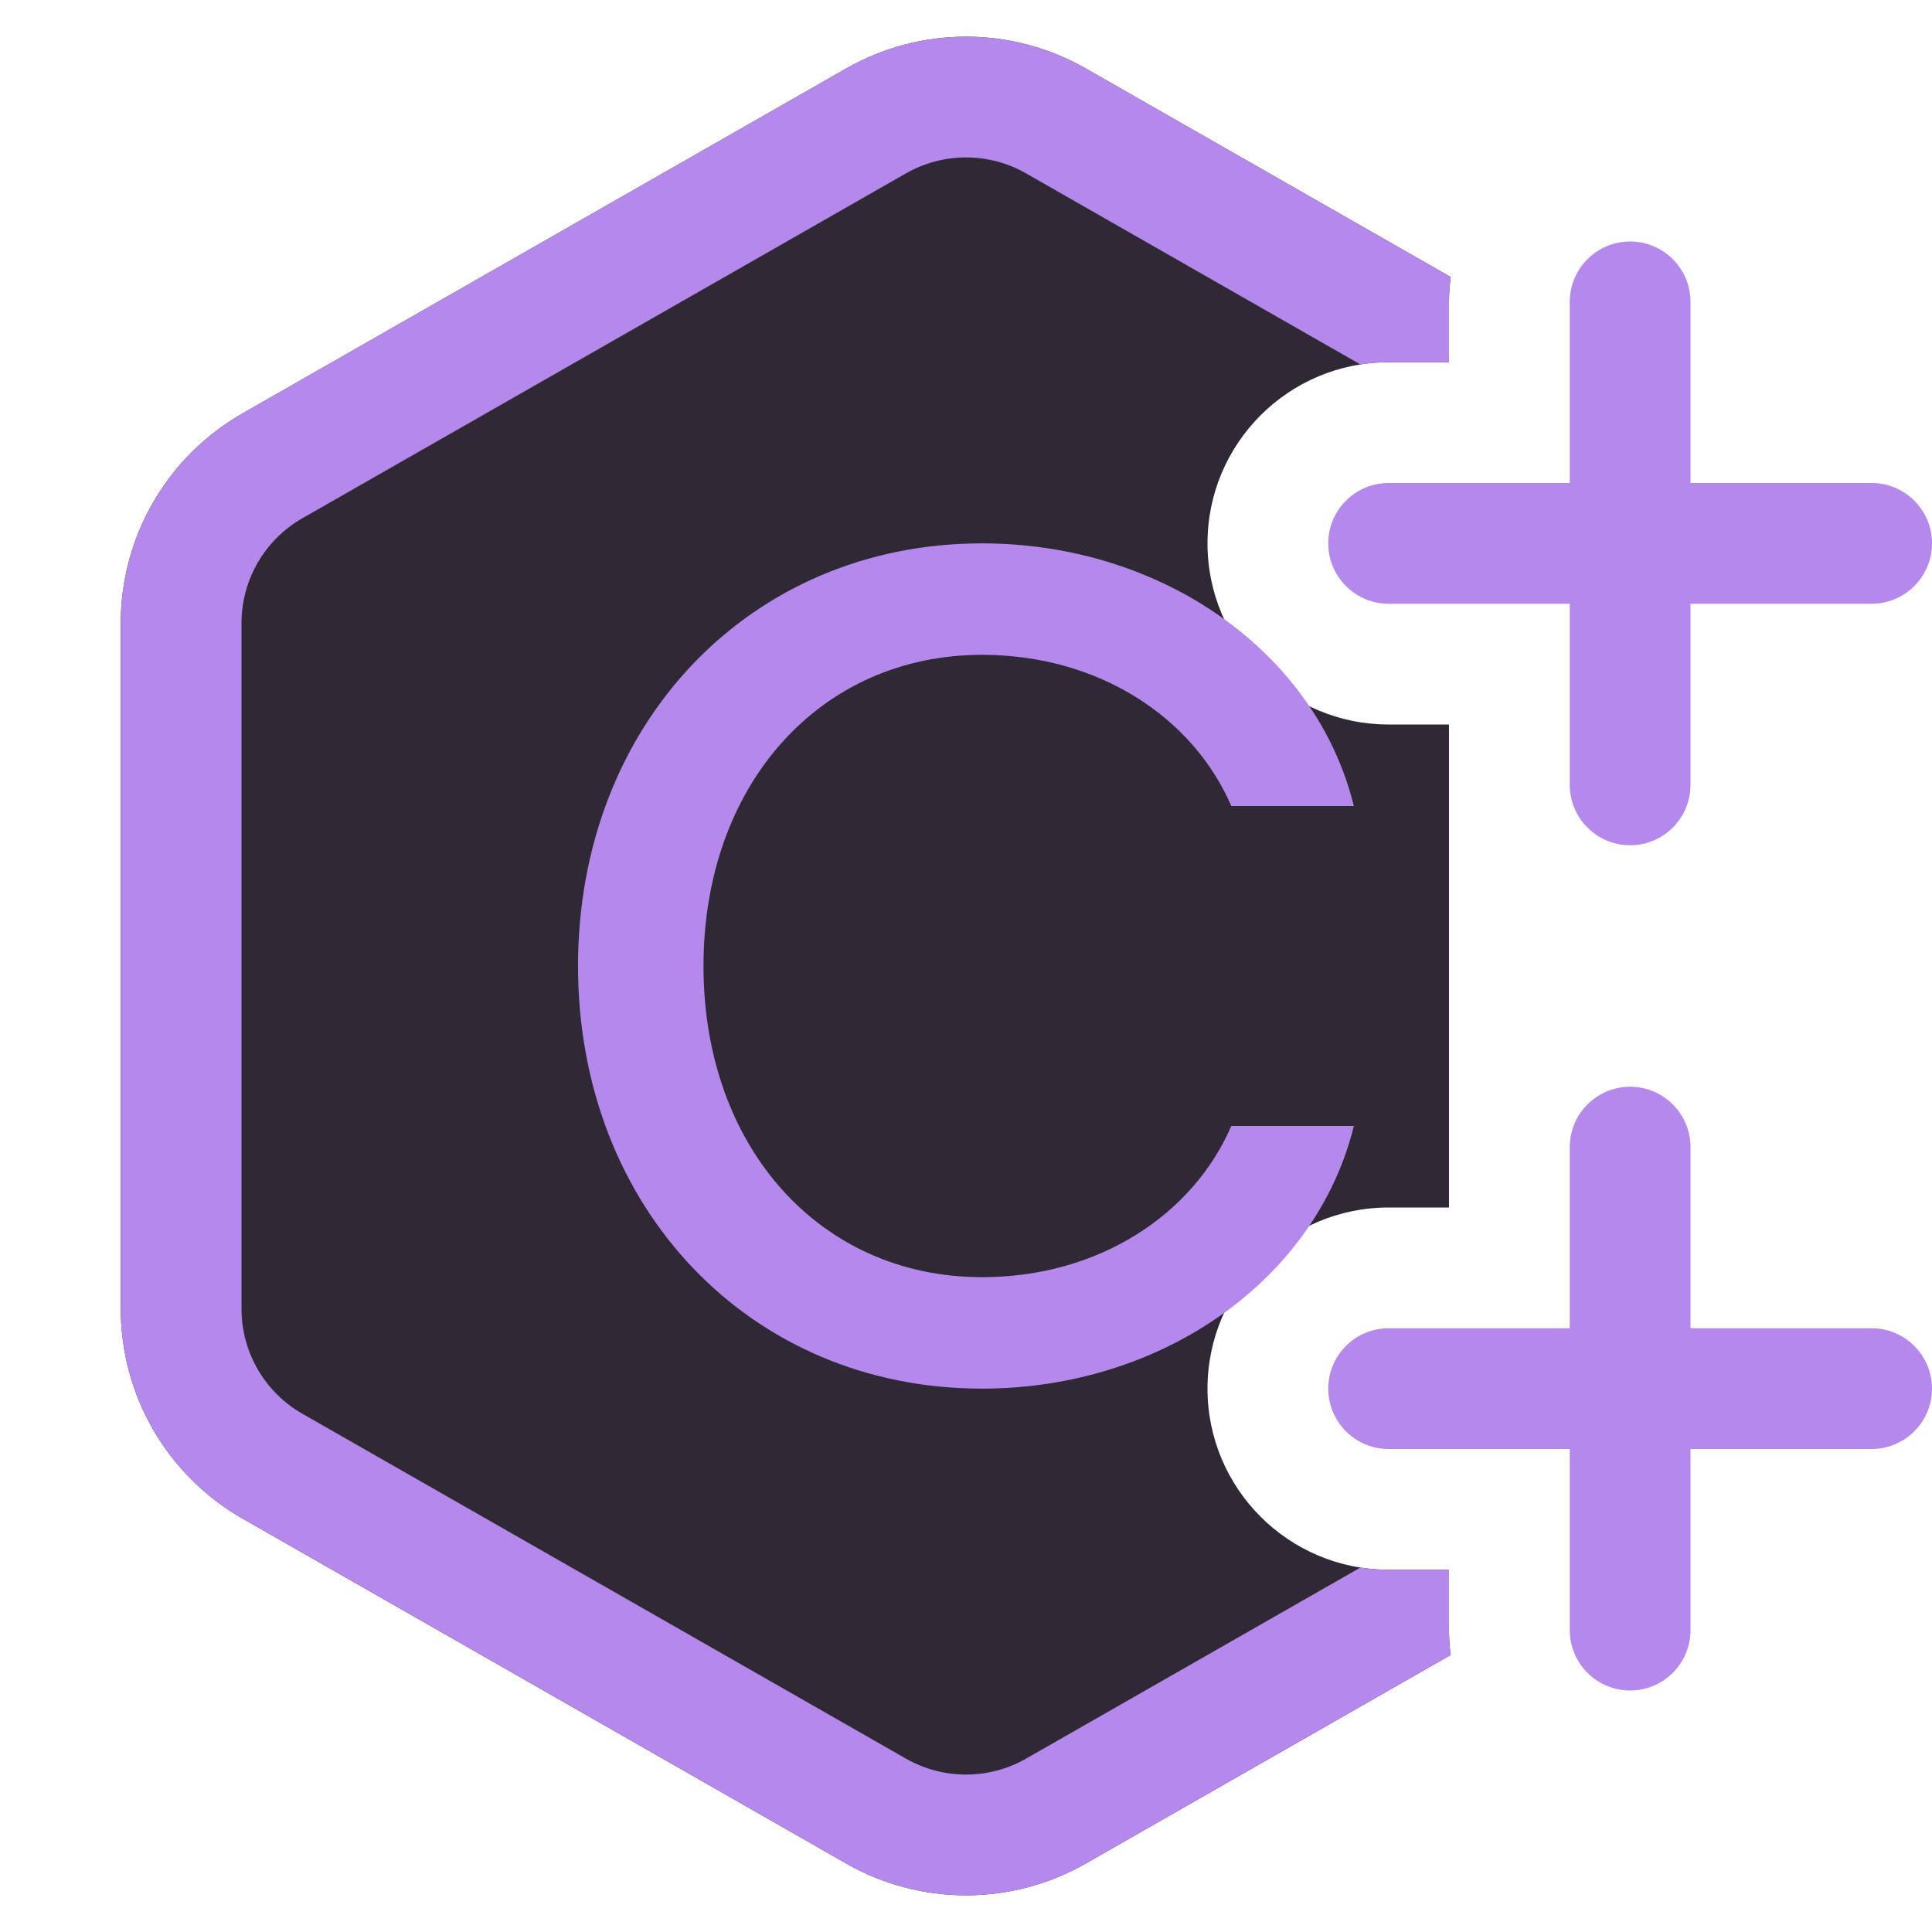
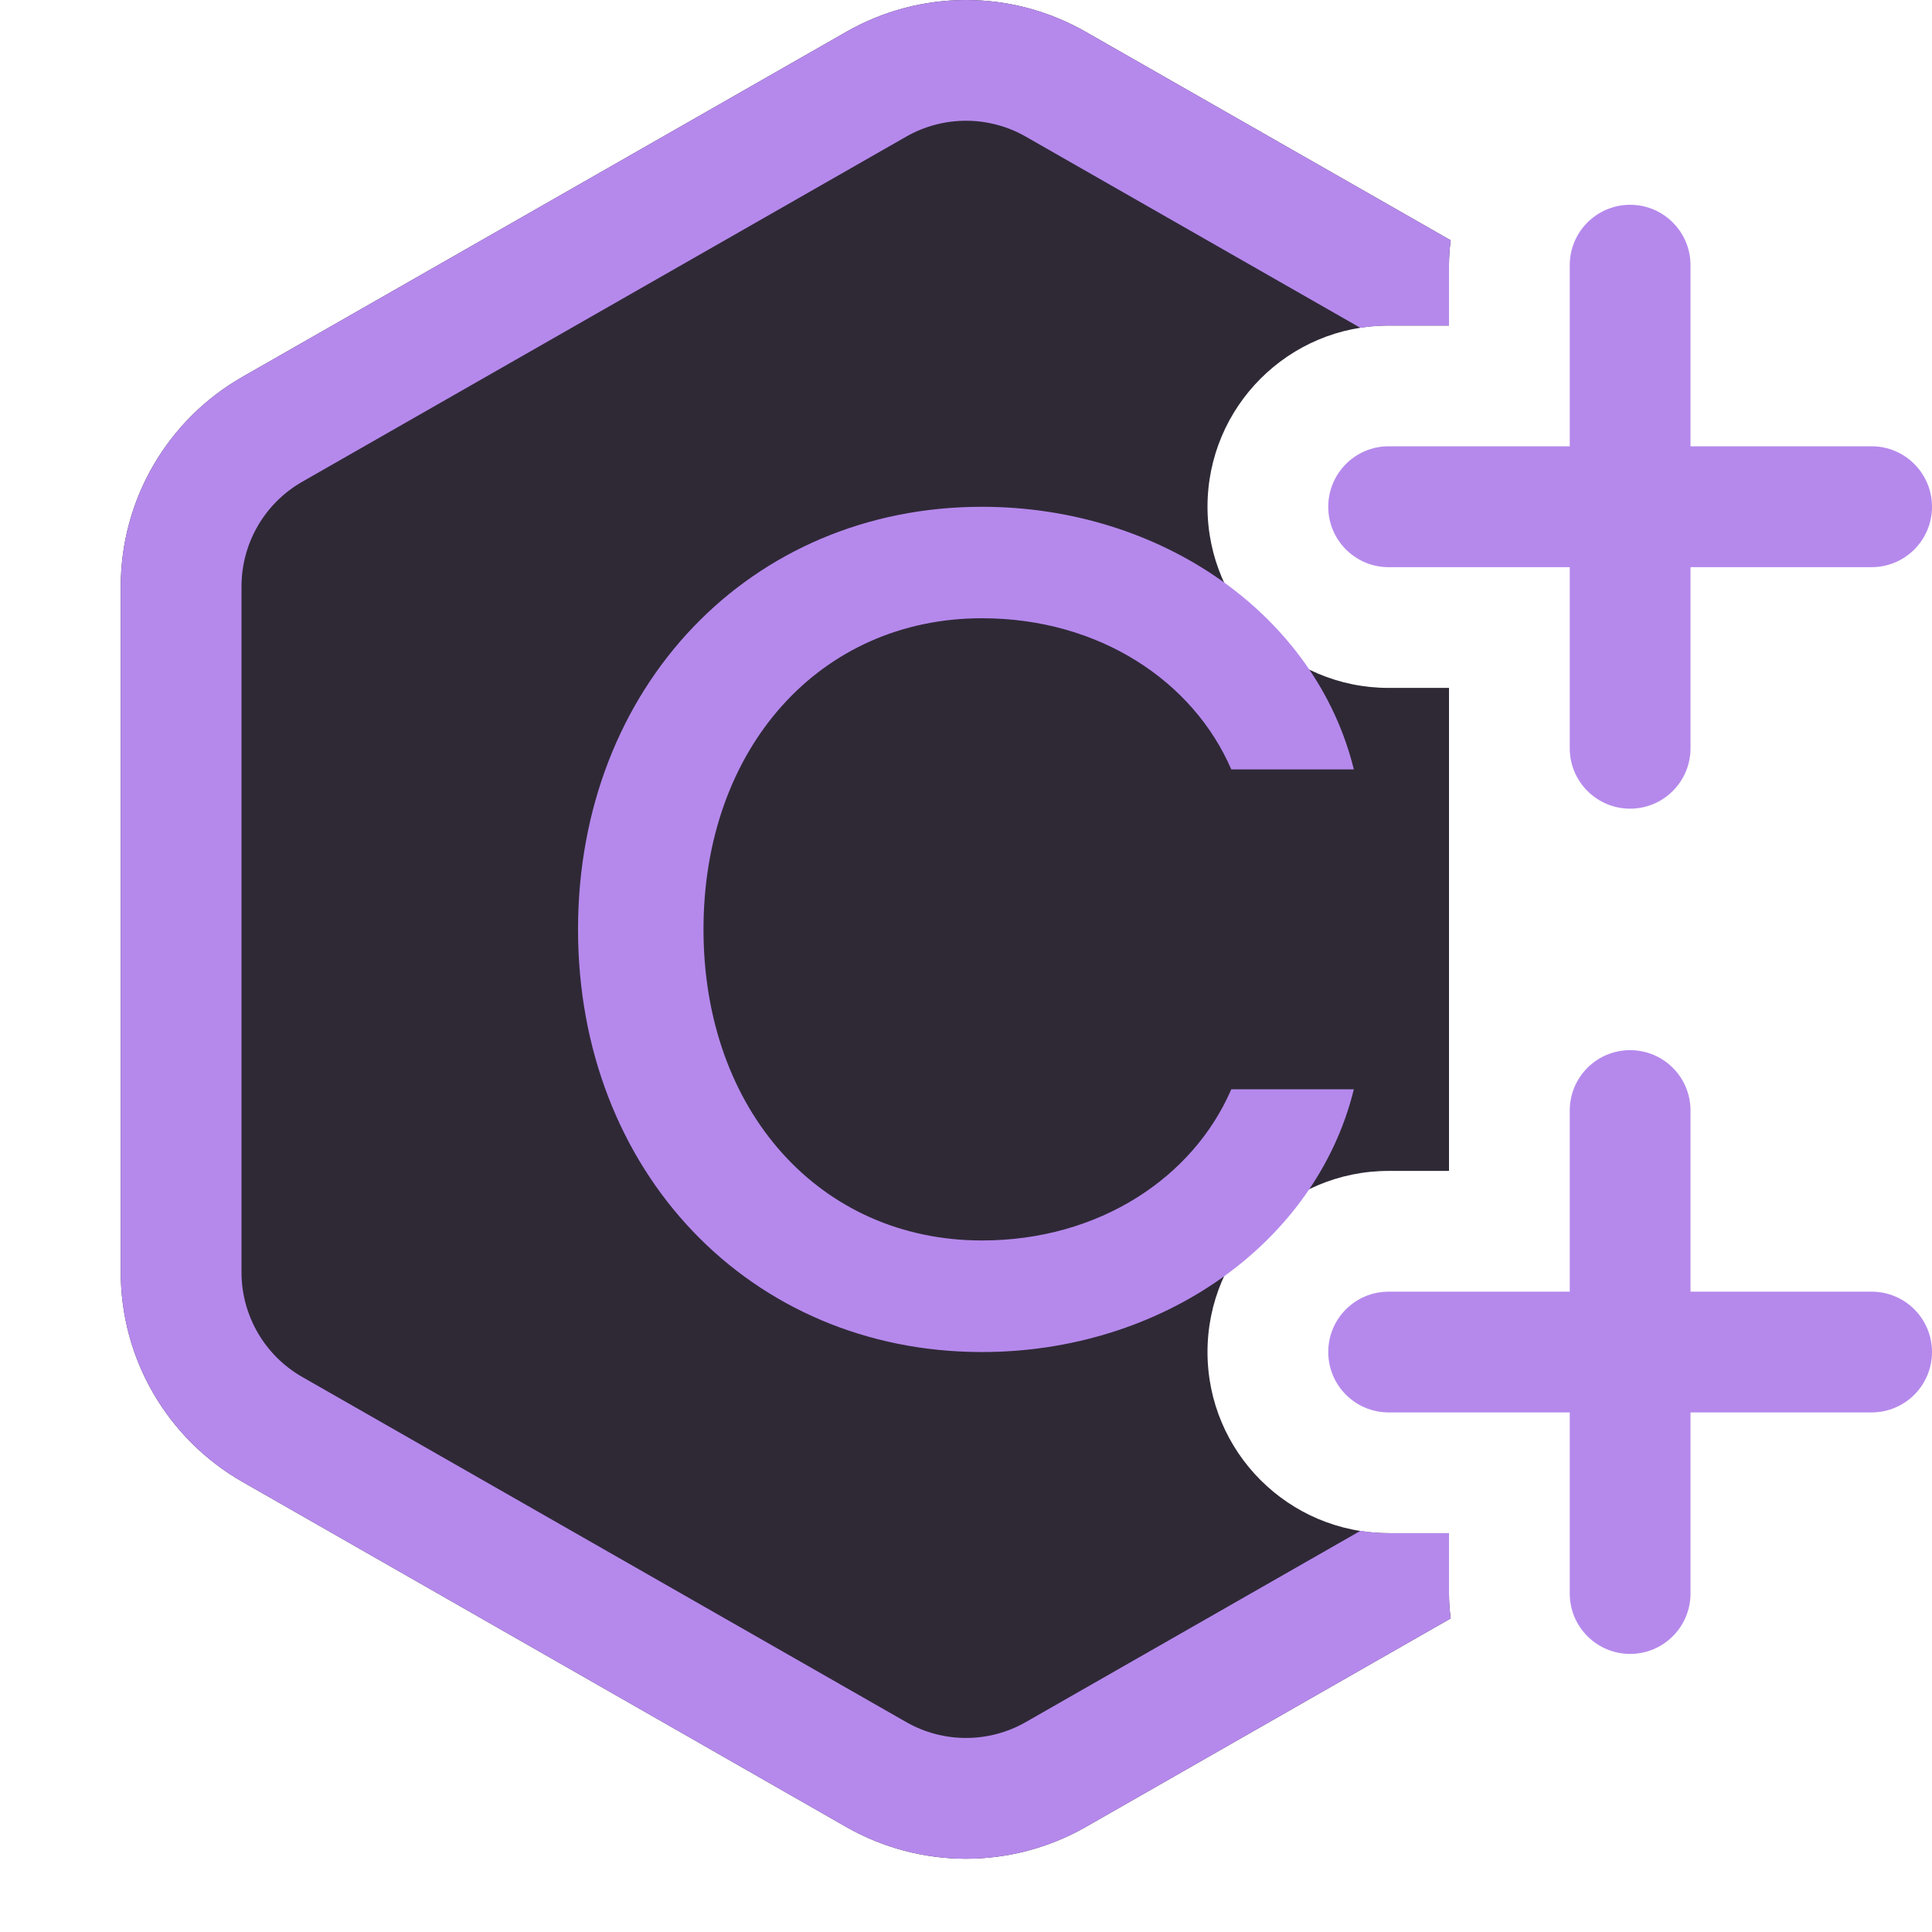
<svg xmlns="http://www.w3.org/2000/svg" width="16" height="16" viewBox="0 0 16 16" fill="none">
-   <path d="M12 2.5C12 2.43 12.005 2.361 12.014 2.294L8.992 0.567C8.377 0.216 7.623 0.216 7.008 0.567L2.008 3.424C1.385 3.78 1 4.443 1 5.161V10.839C1 11.557 1.385 12.22 2.008 12.576L7.008 15.433C7.623 15.784 8.377 15.784 8.992 15.433L12.014 13.706C12.005 13.639 12 13.57 12 13.5V13H11.5C10.672 13 10 12.328 10 11.5C10 10.672 10.672 10 11.5 10H12V6H11.5C10.672 6 10 5.328 10 4.5C10 3.672 10.672 3 11.5 3H12V2.5Z" fill="#2F2936" />
-   <path d="M14 2.5C14 2.224 13.776 2 13.5 2C13.224 2 13 2.224 13 2.5V4H11.5C11.224 4 11 4.224 11 4.5C11 4.776 11.224 5 11.5 5H13V6.5C13 6.776 13.224 7 13.5 7C13.776 7 14 6.776 14 6.5V5H15.5C15.776 5 16 4.776 16 4.5C16 4.224 15.776 4 15.5 4H14V2.5Z" fill="#B589EC" />
-   <path d="M14 9.5C14 9.224 13.776 9 13.5 9C13.224 9 13 9.224 13 9.5V11H11.5C11.224 11 11 11.224 11 11.5C11 11.776 11.224 12 11.5 12H13V13.5C13 13.776 13.224 14 13.5 14C13.776 14 14 13.776 14 13.5V12H15.5C15.776 12 16 11.776 16 11.5C16 11.224 15.776 11 15.5 11H14V9.5Z" fill="#B589EC" />
-   <path d="M1 5.161C1 4.443 1.385 3.78 2.008 3.424L7.008 0.567C7.623 0.216 8.377 0.216 8.992 0.567L12.014 2.294C12.005 2.361 12 2.43 12 2.5V3H11.5C11.421 3 11.342 3.006 11.266 3.018L8.496 1.435C8.189 1.26 7.811 1.26 7.504 1.435L2.504 4.292C2.192 4.47 2 4.802 2 5.161V10.839C2 11.198 2.192 11.53 2.504 11.708L7.504 14.565C7.811 14.74 8.189 14.74 8.496 14.565L11.266 12.982C11.342 12.994 11.42 13 11.5 13H12V13.5C12 13.57 12.005 13.639 12.014 13.706L8.992 15.433C8.377 15.784 7.623 15.784 7.008 15.433L2.008 12.576C1.385 12.22 1 11.557 1 10.839V5.161Z" fill="#B589EC" />
-   <path d="M8.132 11.5C9.621 11.5 10.898 10.601 11.212 9.325H10.197C9.882 10.055 9.104 10.577 8.132 10.577C6.793 10.577 5.826 9.503 5.826 8C5.826 6.497 6.793 5.423 8.132 5.423C9.104 5.423 9.882 5.945 10.197 6.675H11.212C10.898 5.399 9.621 4.5 8.132 4.5C6.213 4.5 4.787 5.994 4.787 8C4.787 10.006 6.213 11.5 8.132 11.5Z" fill="#B589EC" />
+   <path d="M12 2.196C12 2.127 12.005 2.058 12.014 1.99L8.992 0.264C8.377 -0.088 7.623 -0.088 7.008 0.264L2.008 3.121C1.385 3.477 1 4.139 1 4.857V10.536C1 11.254 1.385 11.916 2.008 12.272L7.008 15.13C7.623 15.481 8.377 15.481 8.992 15.13L12.014 13.403C12.005 13.335 12 13.267 12 13.197V12.697H11.5C10.672 12.697 10 12.025 10 11.197C10 10.368 10.672 9.697 11.5 9.697H12V5.697H11.5C10.672 5.697 10 5.025 10 4.197C10 3.368 10.672 2.696 11.5 2.696H12V2.196Z" fill="#2F2936" />
+   <path d="M14 2.196C14 1.92 13.776 1.696 13.5 1.696C13.224 1.696 13 1.92 13 2.196V3.696H11.5C11.224 3.696 11 3.92 11 4.197C11 4.473 11.224 4.697 11.5 4.697H13V6.197C13 6.473 13.224 6.697 13.5 6.697C13.776 6.697 14 6.473 14 6.197V4.697H15.5C15.776 4.697 16 4.473 16 4.197C16 3.92 15.776 3.696 15.5 3.696H14V2.196Z" fill="#B589EC" />
+   <path d="M14 9.197C14 8.92 13.776 8.697 13.5 8.697C13.224 8.697 13 8.92 13 9.197V10.697H11.5C11.224 10.697 11 10.92 11 11.197C11 11.473 11.224 11.697 11.5 11.697H13V13.197C13 13.473 13.224 13.697 13.5 13.697C13.776 13.697 14 13.473 14 13.197V11.697H15.5C15.776 11.697 16 11.473 16 11.197C16 10.92 15.776 10.697 15.5 10.697H14V9.197Z" fill="#B589EC" />
+   <path d="M1 4.857C1 4.139 1.385 3.477 2.008 3.121L7.008 0.264C7.623 -0.088 8.377 -0.088 8.992 0.264L12.014 1.99C12.005 2.058 12 2.127 12 2.196V2.696H11.5C11.421 2.696 11.342 2.703 11.266 2.715L8.496 1.132C8.189 0.956 7.811 0.956 7.504 1.132L2.504 3.989C2.192 4.167 2 4.498 2 4.857V10.536C2 10.895 2.192 11.226 2.504 11.404L7.504 14.261C7.811 14.437 8.189 14.437 8.496 14.261L11.266 12.678C11.342 12.69 11.42 12.697 11.5 12.697H12V13.197C12 13.267 12.005 13.335 12.014 13.403L8.992 15.13C8.377 15.481 7.623 15.481 7.008 15.13L2.008 12.272C1.385 11.916 1 11.254 1 10.536V4.857Z" fill="#B589EC" />
+   <path d="M8.132 11.197C9.621 11.197 10.898 10.297 11.212 9.021H10.197C9.882 9.751 9.104 10.273 8.132 10.273C6.793 10.273 5.826 9.2 5.826 7.697C5.826 6.193 6.793 5.12 8.132 5.12C9.104 5.12 9.882 5.642 10.197 6.372H11.212C10.898 5.096 9.621 4.197 8.132 4.197C6.213 4.197 4.787 5.69 4.787 7.697C4.787 9.703 6.213 11.197 8.132 11.197Z" fill="#B589EC" />
</svg>
